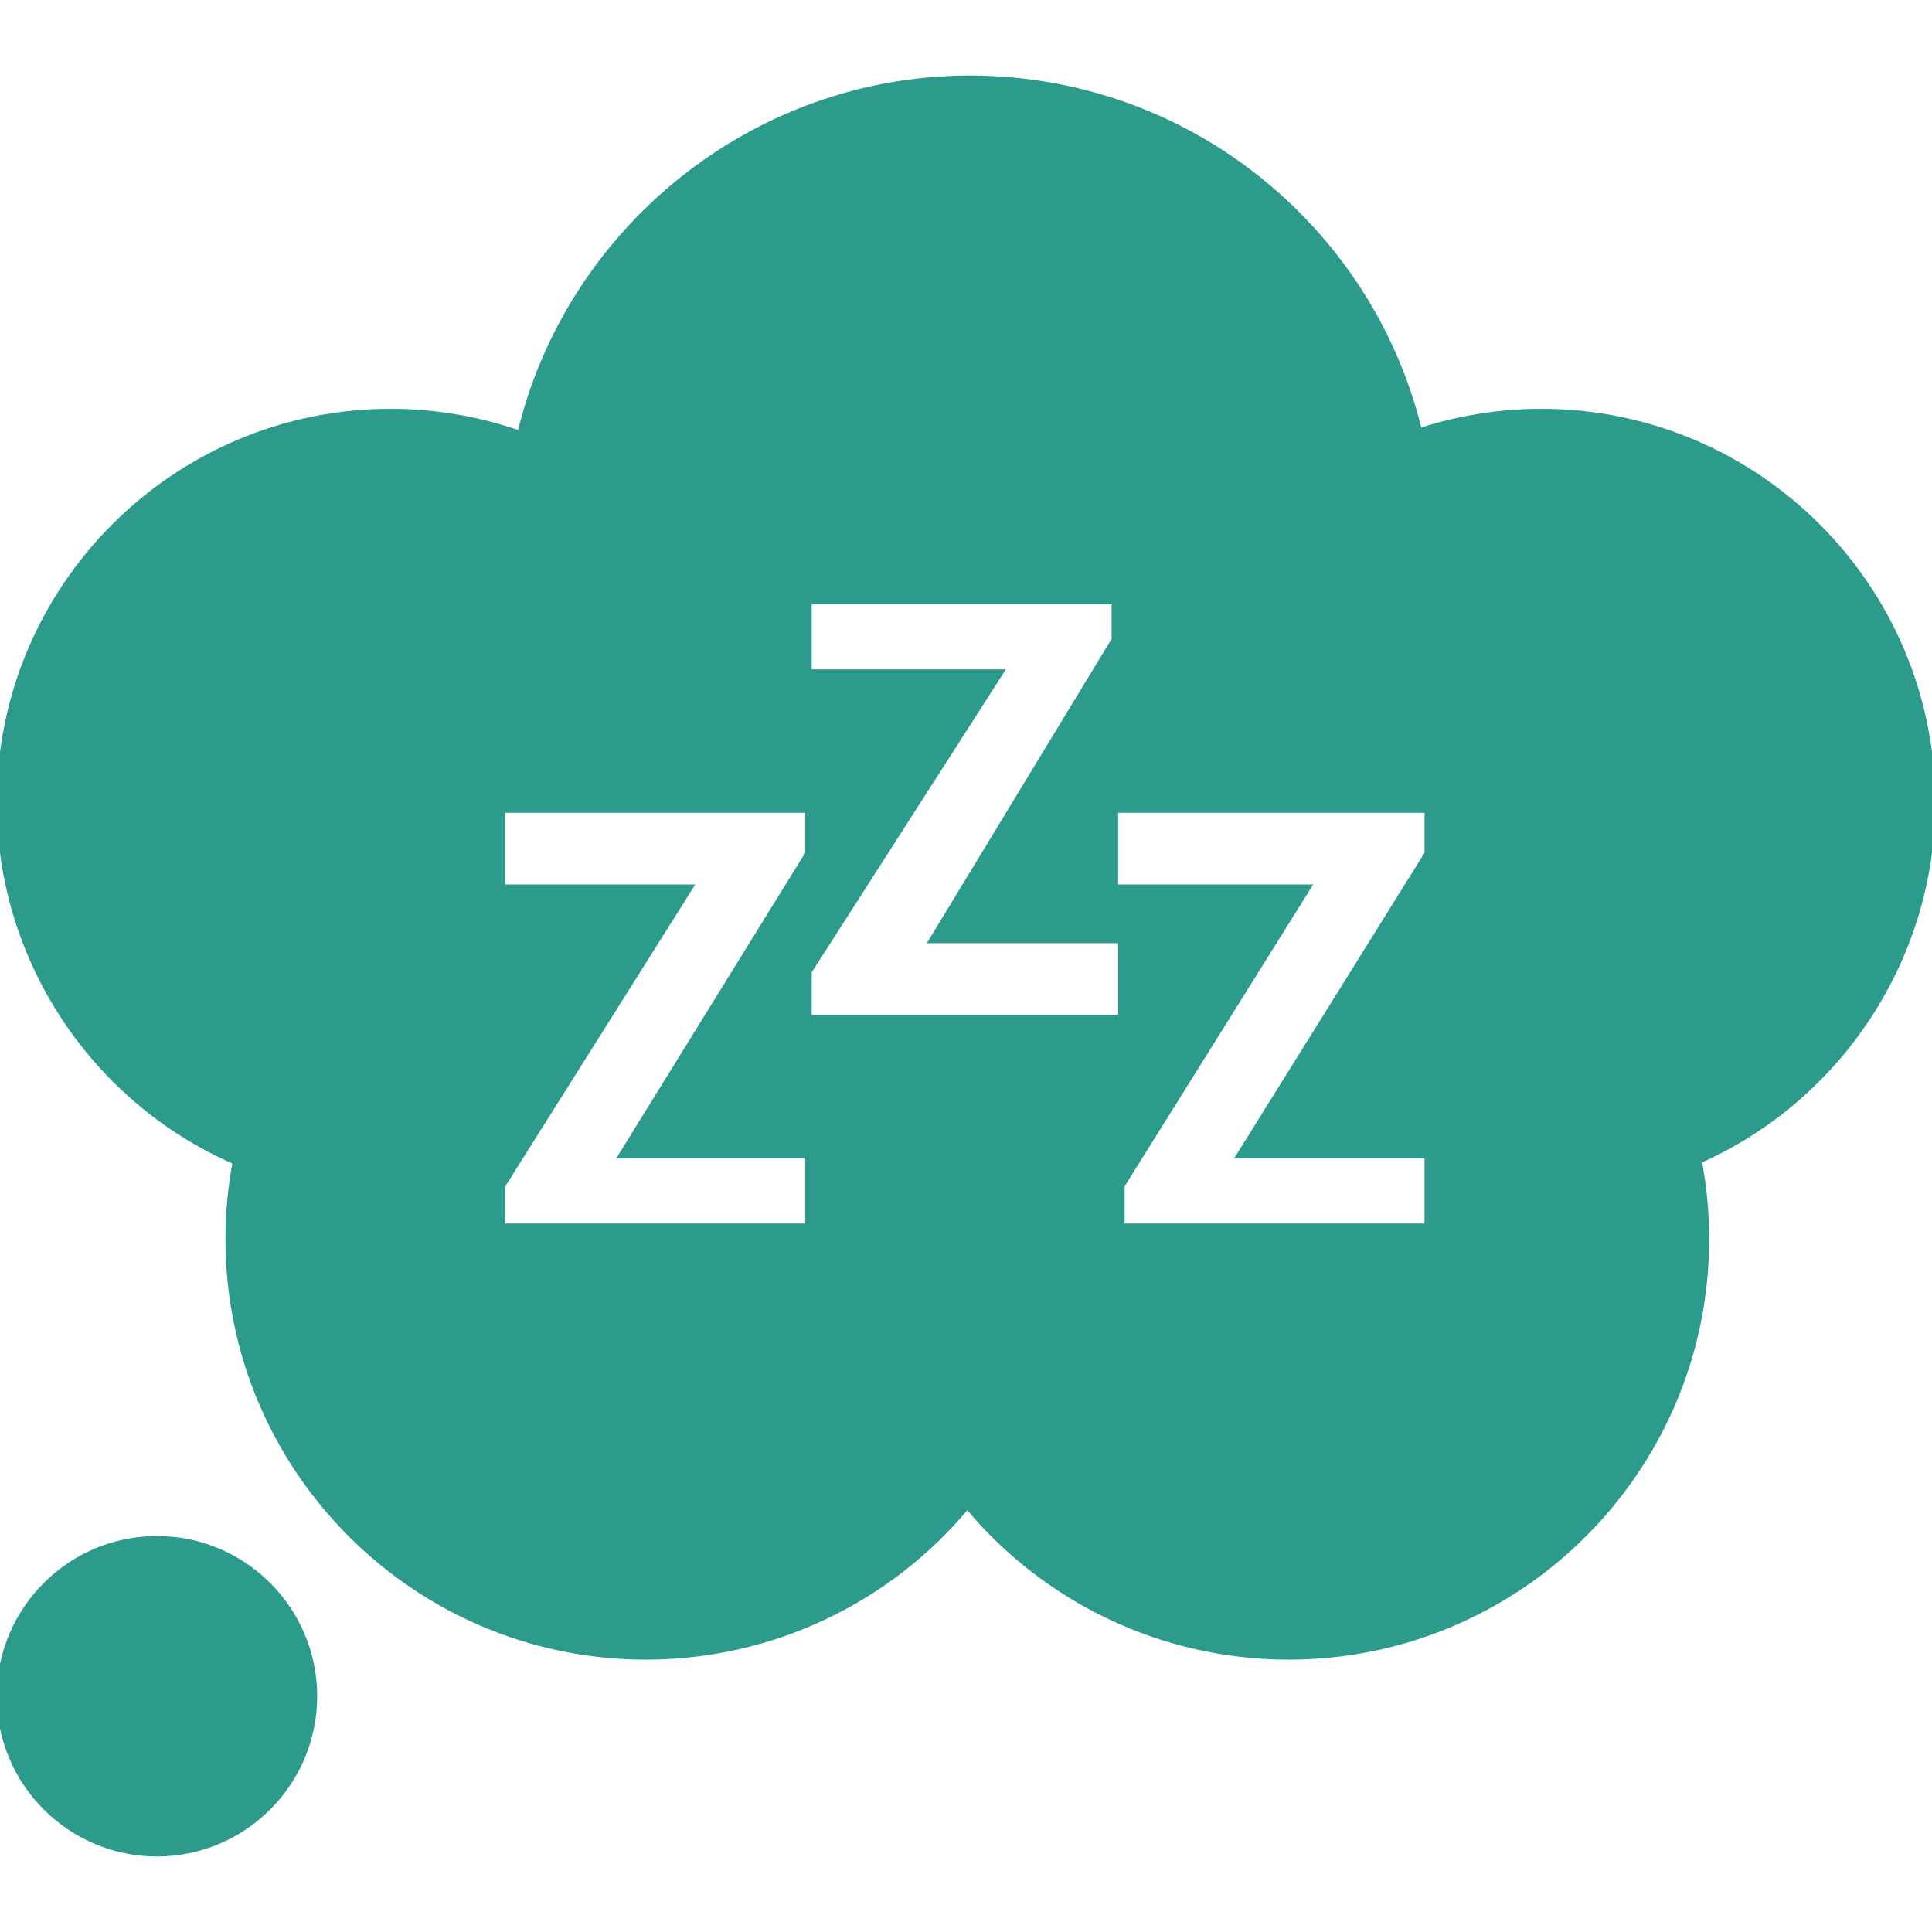
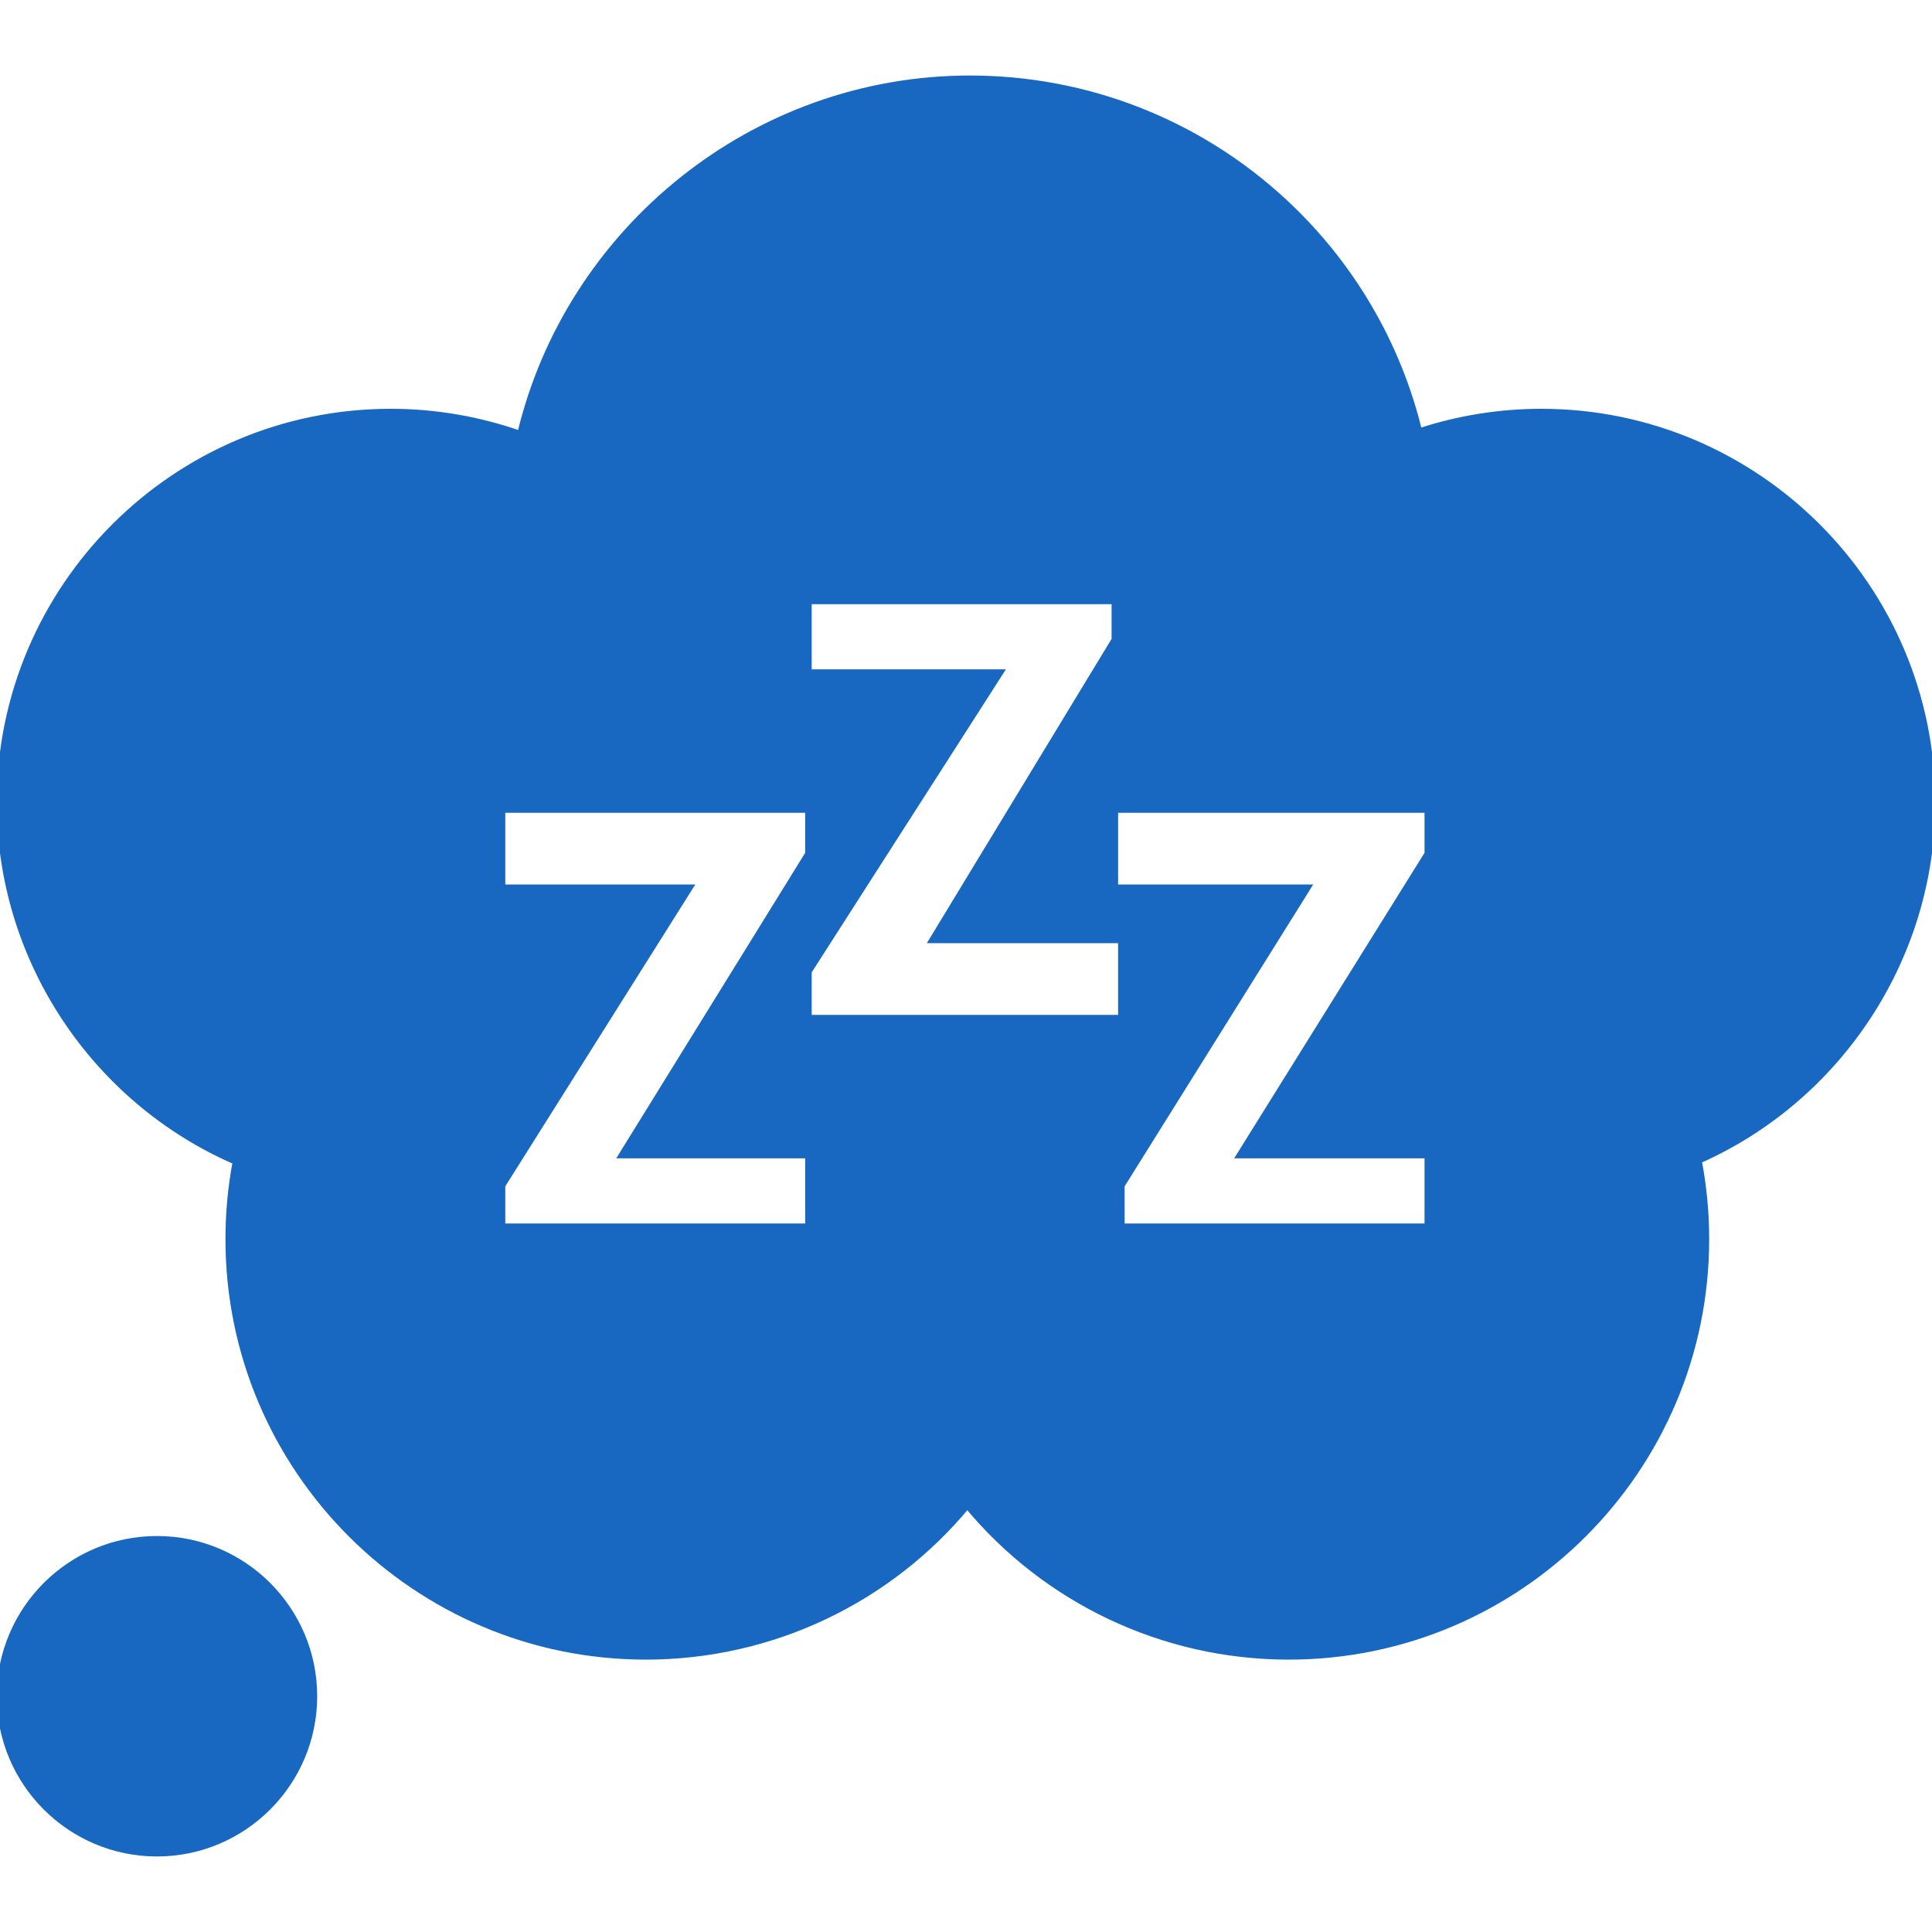
- <svg xmlns="http://www.w3.org/2000/svg" fill="#2c9b8c " height="800px" width="800px" version="1.1" id="Capa_1" viewBox="0 0 296.345 296.345" xml:space="preserve" stroke="#2c9b8c ">
+ <svg xmlns="http://www.w3.org/2000/svg" fill="#1867c0" height="800px" width="800px" version="1.1" id="Capa_1" viewBox="0 0 296.345 296.345" xml:space="preserve" stroke="#1867c0">
  <g id="SVGRepo_bgCarrier" stroke-width="0" />
  <g id="SVGRepo_tracerCarrier" stroke-linecap="round" stroke-linejoin="round" />
  <g id="SVGRepo_iconCarrier">
    <g>
      <path d="M296.345,123.135c0-33.045-26.885-59.93-59.931-59.93c-6.386,0-12.732,1.027-18.761,3.011 c-3.265-13.481-10.442-25.758-20.796-35.325c-13.123-12.127-30.196-18.806-48.075-18.806c-33.114,0-61.503,23.19-68.957,54.52 c-6.364-2.24-13.095-3.4-19.893-3.4C26.885,63.206,0,90.09,0,123.135c0,24.032,14.55,45.663,36.196,55.025 c-0.741,3.915-1.114,7.9-1.114,11.916c0,35.284,28.705,63.989,63.987,63.989c19.302,0,37.28-8.653,49.305-23.193 c12.024,14.54,30.005,23.193,49.307,23.193c35.281,0,63.985-28.705,63.985-63.989c0-4.068-0.385-8.108-1.146-12.079 C281.944,168.545,296.345,146.978,296.345,123.135z M219.005,188.172h-47v-6.351l28.523-45.649h-29.523v-12h48v6.785 l-28.799,46.215h28.799V188.172z M77.005,136.172v-12h47v6.785l-28.584,46.215h28.584v11h-47v-6.351l28.738-45.649H77.005z M124.005,103.172v-11h47v5.962l-27.952,46.038h28.952v12h-48v-7.174l29.371-45.826H124.005z" />
      <path d="M24.077,236.106C10.801,236.106,0,246.907,0,260.182c0,13.276,10.801,24.077,24.077,24.077 c13.275,0,24.076-10.801,24.076-24.077C48.153,246.907,37.353,236.106,24.077,236.106z" />
    </g>
  </g>
</svg>
